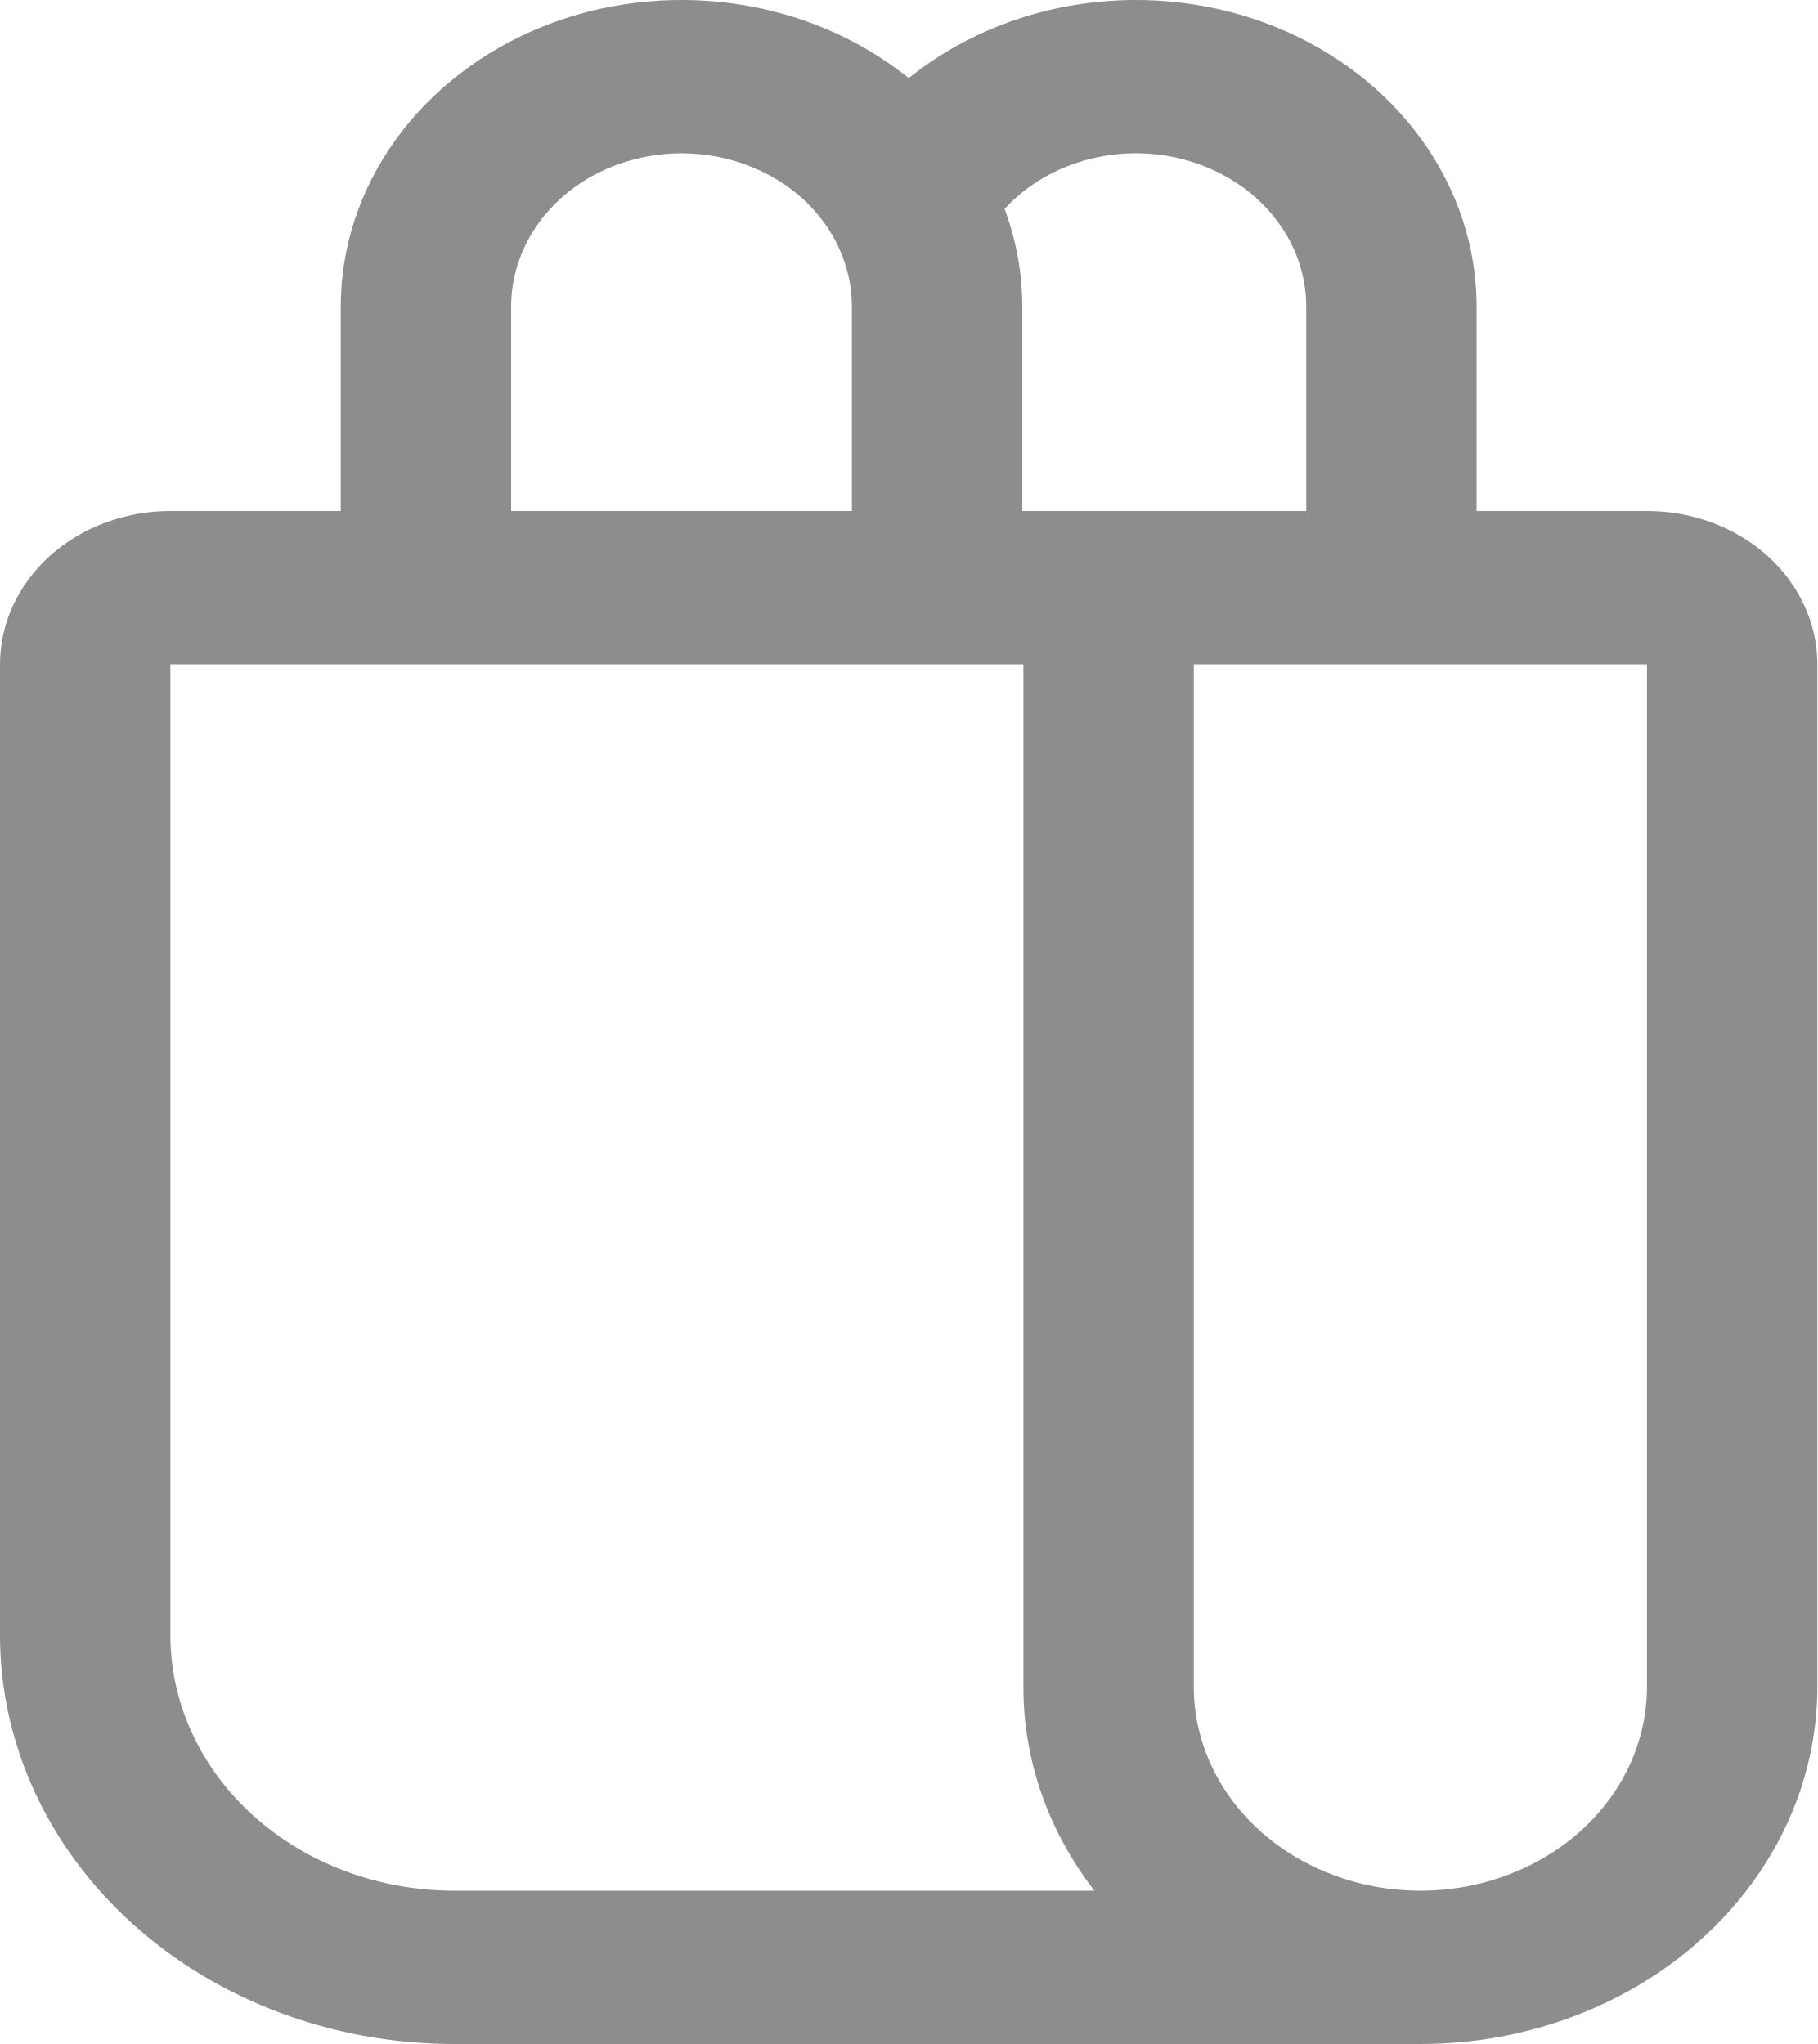
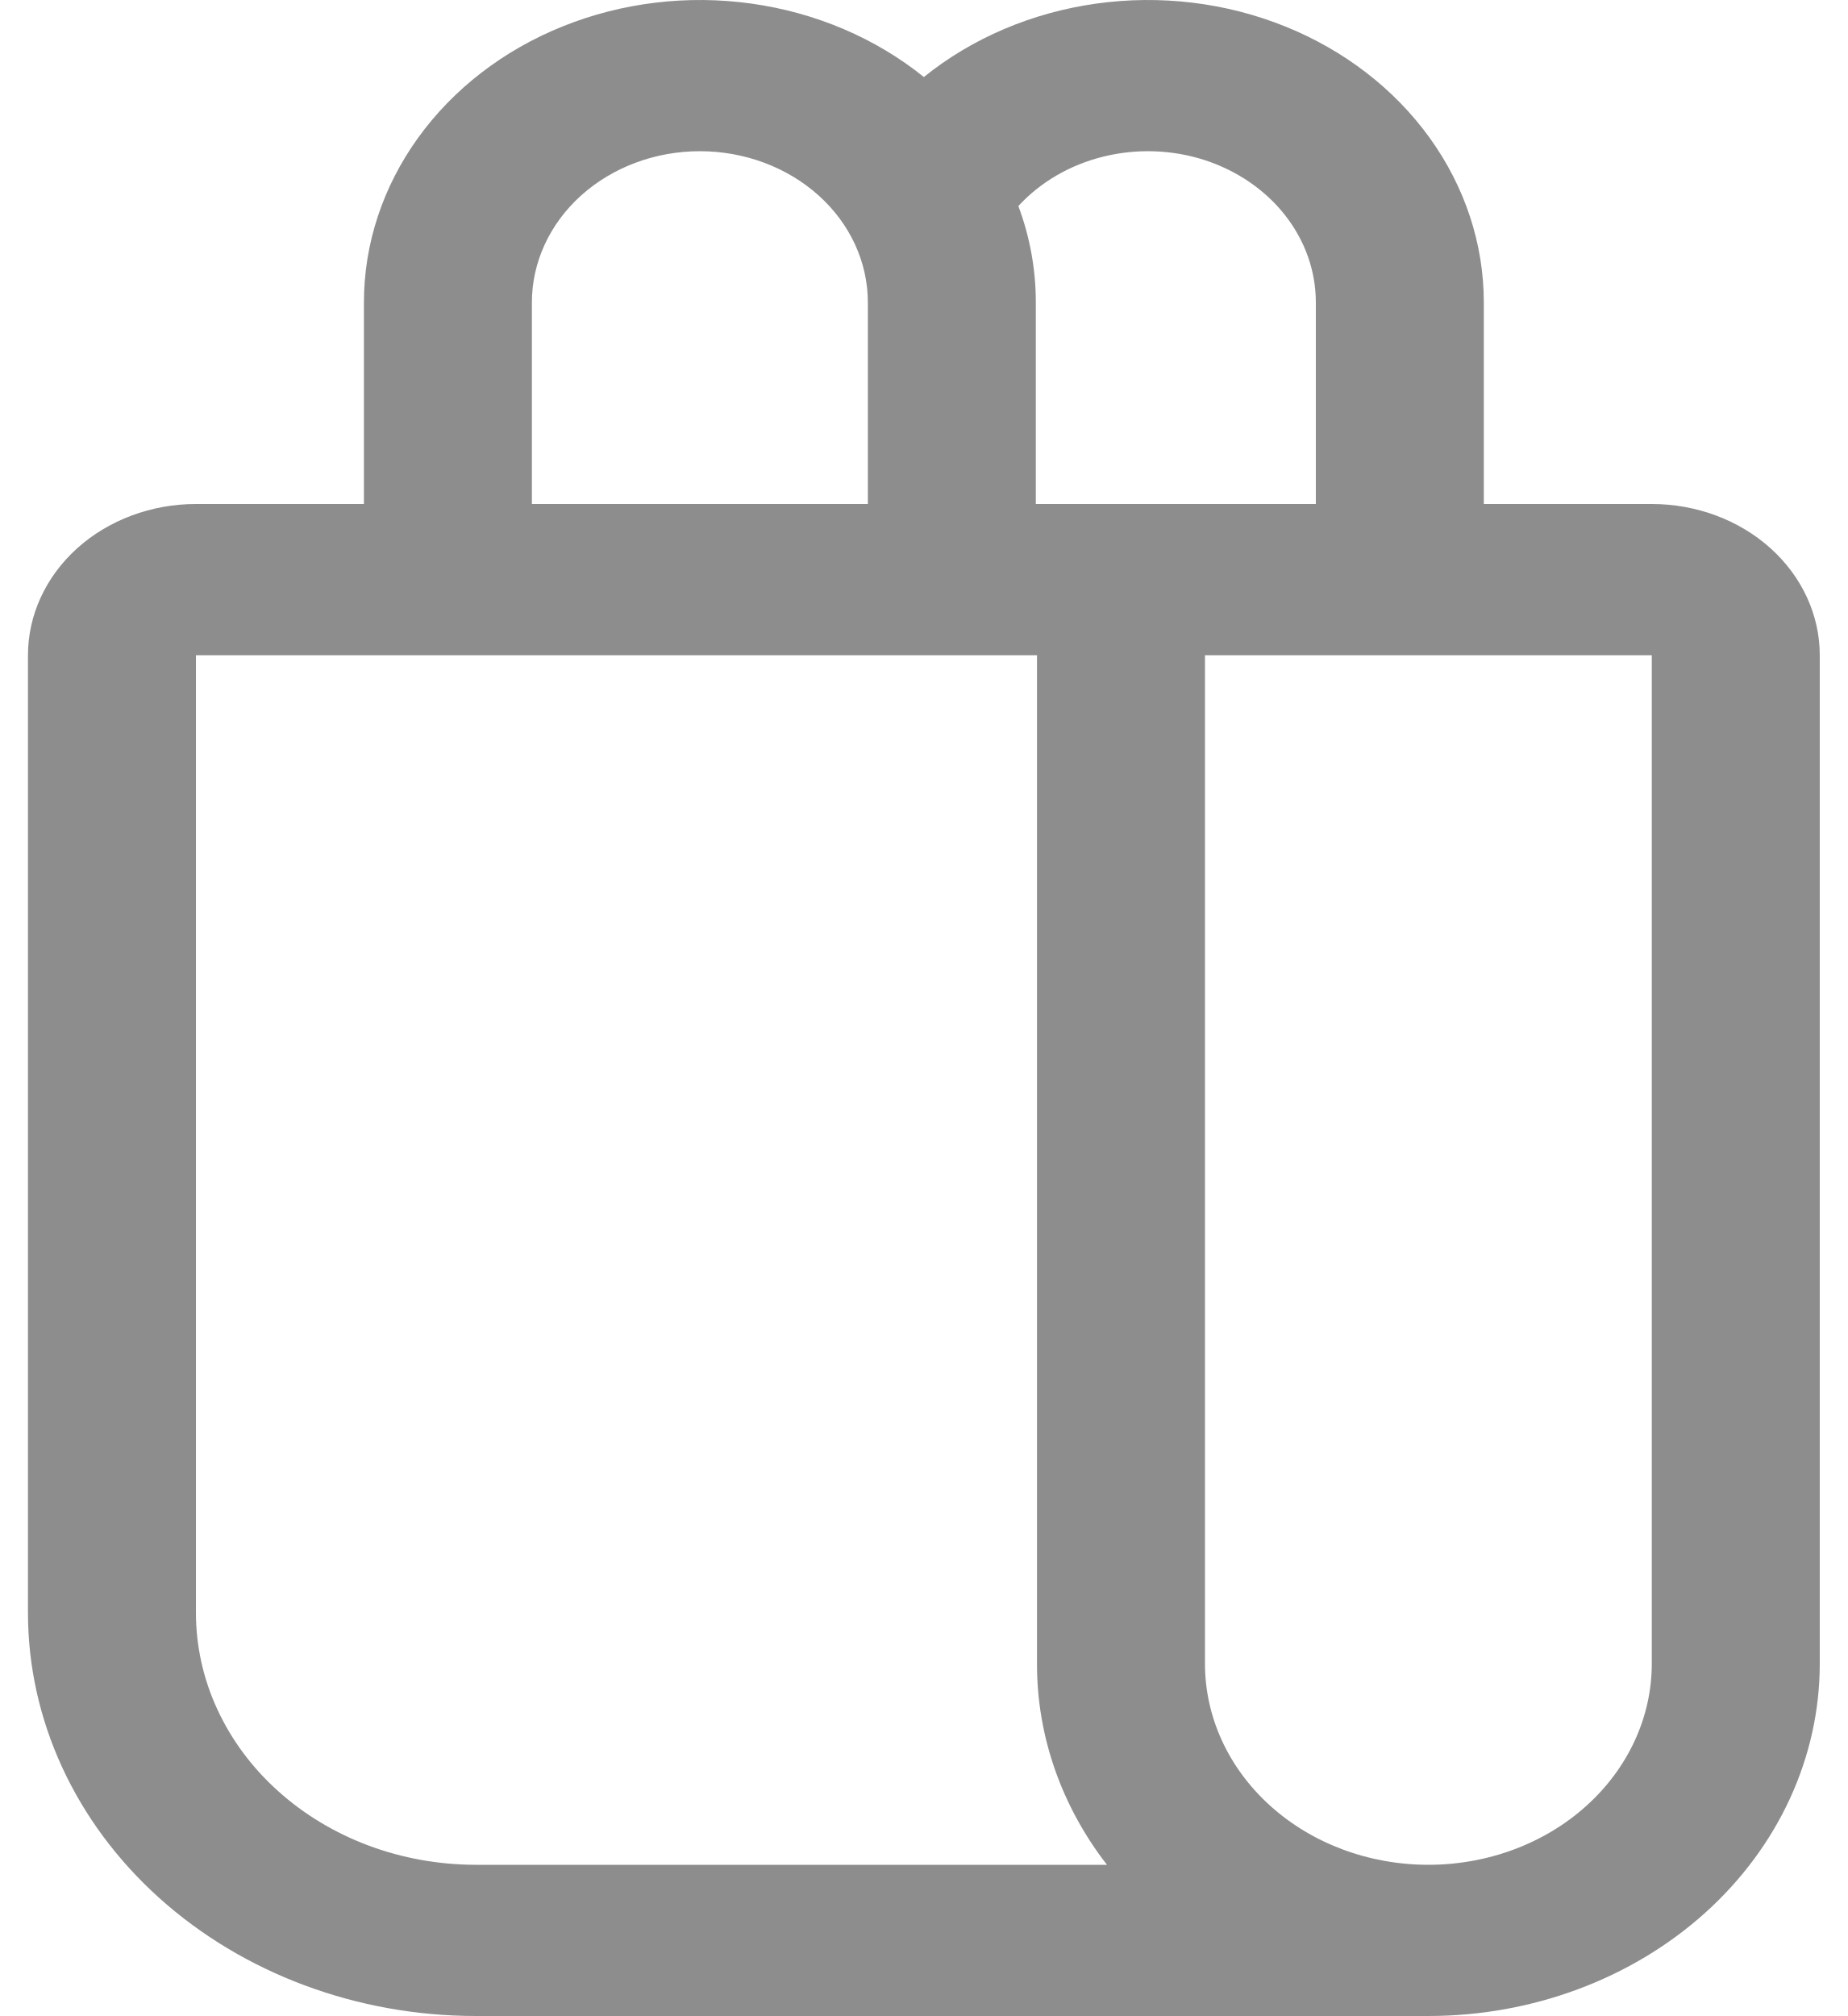
- <svg xmlns="http://www.w3.org/2000/svg" width="16" height="18" viewBox="0 0 16 18" fill="none">
-   <path d="M3 4.5V2.7C3 2.179 3.168 1.669 3.483 1.231C3.798 0.794 4.247 0.448 4.775 0.235C5.304 0.022 5.89 -0.048 6.462 0.032C7.034 0.112 7.568 0.34 8 0.688C8.432 0.34 8.966 0.112 9.538 0.032C10.11 -0.048 10.696 0.022 11.225 0.235C11.753 0.448 12.202 0.794 12.517 1.231C12.832 1.669 13 2.179 13 2.7V4.5H14.5C14.898 4.5 15.279 4.642 15.561 4.895C15.842 5.149 16 5.492 16 5.85V14.854C16 15.689 15.632 16.489 14.976 17.079C14.321 17.669 13.432 18 12.505 18H4C2.939 18 1.922 17.621 1.172 16.946C0.421 16.27 0 15.355 0 14.4V5.85C0 5.492 0.158 5.149 0.439 4.895C0.721 4.642 1.102 4.5 1.5 4.5H3ZM9.635 16.65C9.227 16.123 9.009 15.496 9.01 14.854V5.85H1.5V14.4C1.5 14.695 1.565 14.988 1.69 15.261C1.816 15.534 2 15.782 2.232 15.991C2.464 16.2 2.74 16.366 3.043 16.479C3.347 16.592 3.672 16.65 4 16.65H9.635ZM7.5 4.5V2.7C7.5 2.342 7.342 1.999 7.061 1.745C6.779 1.492 6.398 1.35 6 1.35C5.602 1.35 5.221 1.492 4.939 1.745C4.658 1.999 4.5 2.342 4.5 2.7V4.5H7.5ZM9 4.5H11.5V2.7C11.5 2.422 11.405 2.151 11.227 1.924C11.05 1.696 10.799 1.524 10.508 1.43C10.217 1.335 9.902 1.324 9.604 1.398C9.306 1.471 9.041 1.625 8.844 1.84C8.945 2.11 9 2.399 9 2.7V4.5ZM10.51 14.854C10.51 15.331 10.72 15.787 11.094 16.124C11.469 16.461 11.976 16.65 12.505 16.65C13.034 16.65 13.541 16.461 13.916 16.124C14.29 15.787 14.5 15.331 14.5 14.854V5.85H10.51V14.854Z" fill="#8D8D8D" />
+ <svg xmlns="http://www.w3.org/2000/svg" width="22" height="24" viewBox="0 0 22 24" fill="none">
+   <path d="M4.333 6V3.6C4.333 2.905 4.557 2.225 4.977 1.642C5.397 1.059 5.995 0.597 6.7 0.314C7.405 0.03 8.186 -0.064 8.949 0.043C9.712 0.15 10.424 0.453 11 0.917C11.575 0.453 12.288 0.15 13.051 0.043C13.814 -0.064 14.595 0.03 15.3 0.314C16.004 0.597 16.603 1.059 17.023 1.642C17.443 2.225 17.667 2.905 17.667 3.6V6H19.667C20.197 6 20.706 6.19 21.081 6.527C21.456 6.865 21.667 7.323 21.667 7.8V19.806C21.667 20.918 21.176 21.985 20.302 22.772C19.428 23.558 18.242 24 17.007 24H5.667C4.252 24 2.896 23.494 1.895 22.594C0.895 21.694 0.333 20.473 0.333 19.2V7.8C0.333 7.323 0.544 6.865 0.919 6.527C1.294 6.19 1.803 6 2.333 6H4.333ZM13.18 22.2C12.636 21.498 12.345 20.662 12.347 19.806V7.8H2.333V19.2C2.333 19.594 2.419 19.984 2.587 20.348C2.755 20.712 3 21.043 3.31 21.321C3.619 21.6 3.987 21.821 4.391 21.972C4.795 22.122 5.229 22.2 5.667 22.2H13.18ZM10.333 6V3.6C10.333 3.123 10.123 2.665 9.747 2.327C9.372 1.99 8.864 1.8 8.333 1.8C7.803 1.8 7.294 1.99 6.919 2.327C6.544 2.665 6.333 3.123 6.333 3.6V6H10.333ZM12.333 6H15.667V3.6C15.667 3.229 15.54 2.868 15.303 2.565C15.066 2.262 14.731 2.032 14.344 1.906C13.957 1.781 13.536 1.766 13.139 1.864C12.742 1.961 12.388 2.167 12.125 2.453C12.26 2.813 12.333 3.199 12.333 3.6V6ZM14.347 19.806C14.347 20.441 14.627 21.05 15.126 21.499C15.624 21.948 16.301 22.2 17.007 22.2C17.712 22.2 18.389 21.948 18.887 21.499C19.386 21.05 19.667 20.441 19.667 19.806V7.8H14.347V19.806Z" fill="#8D8D8D" />
</svg>
